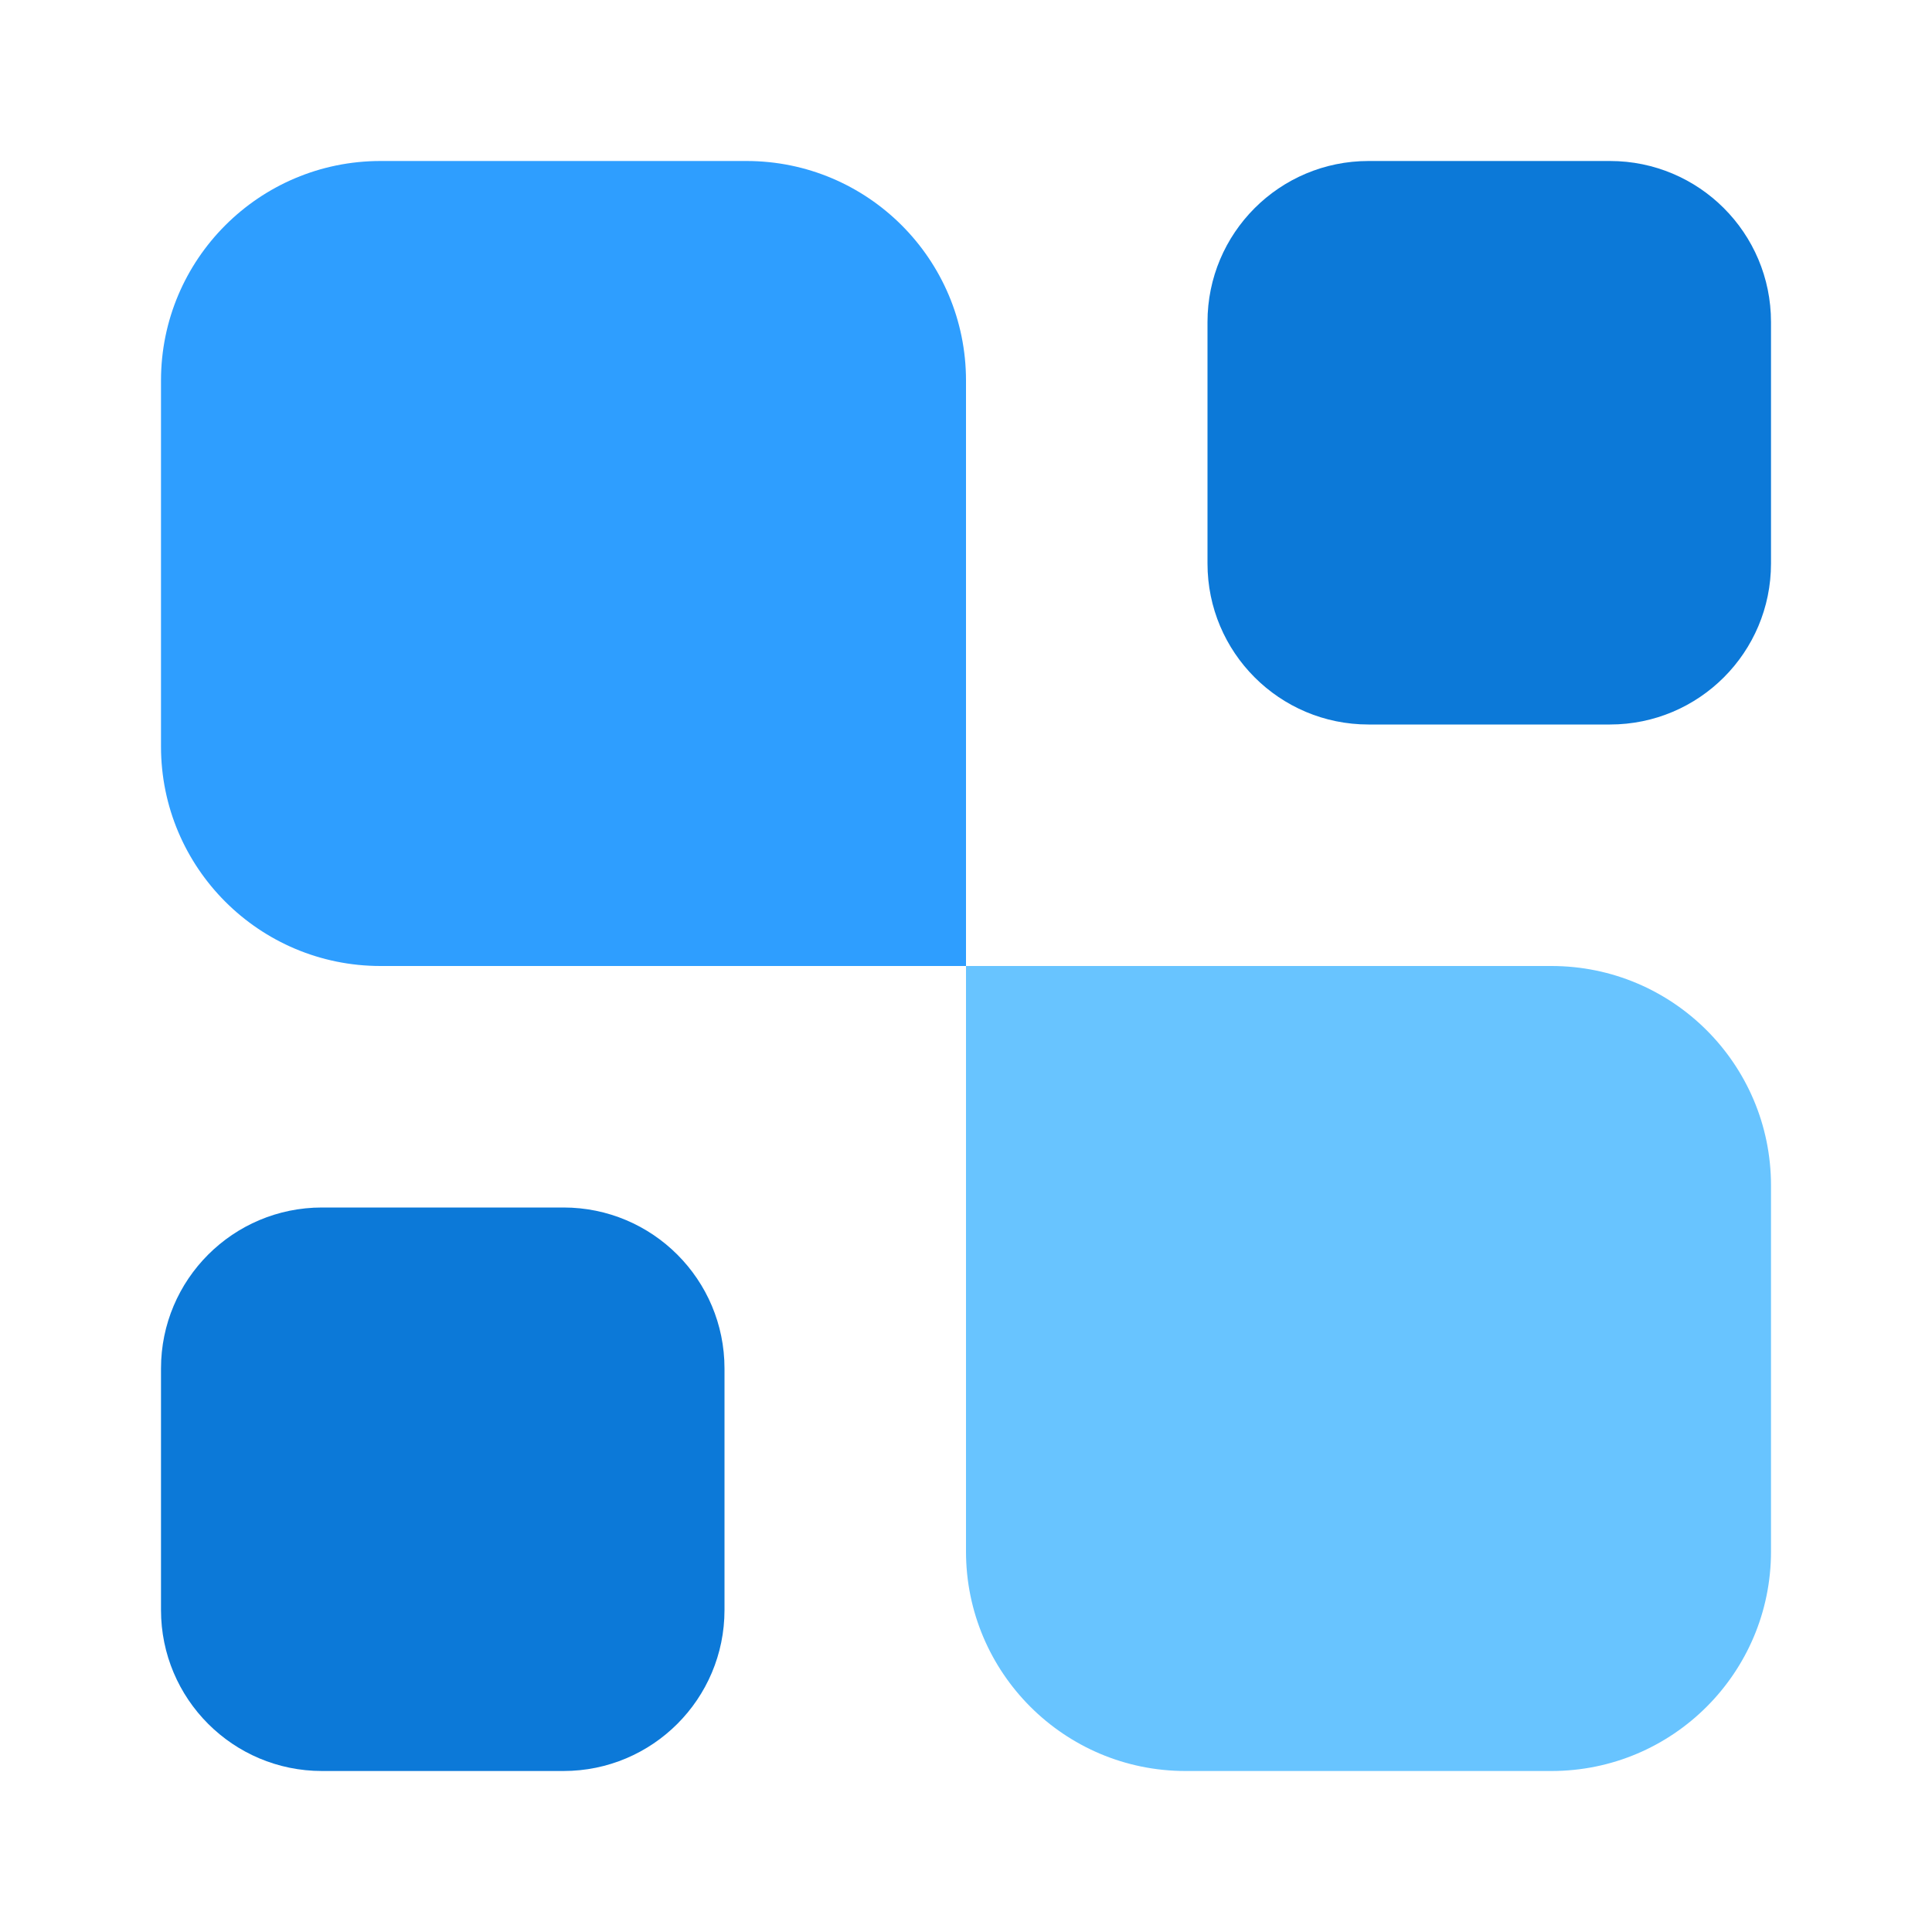
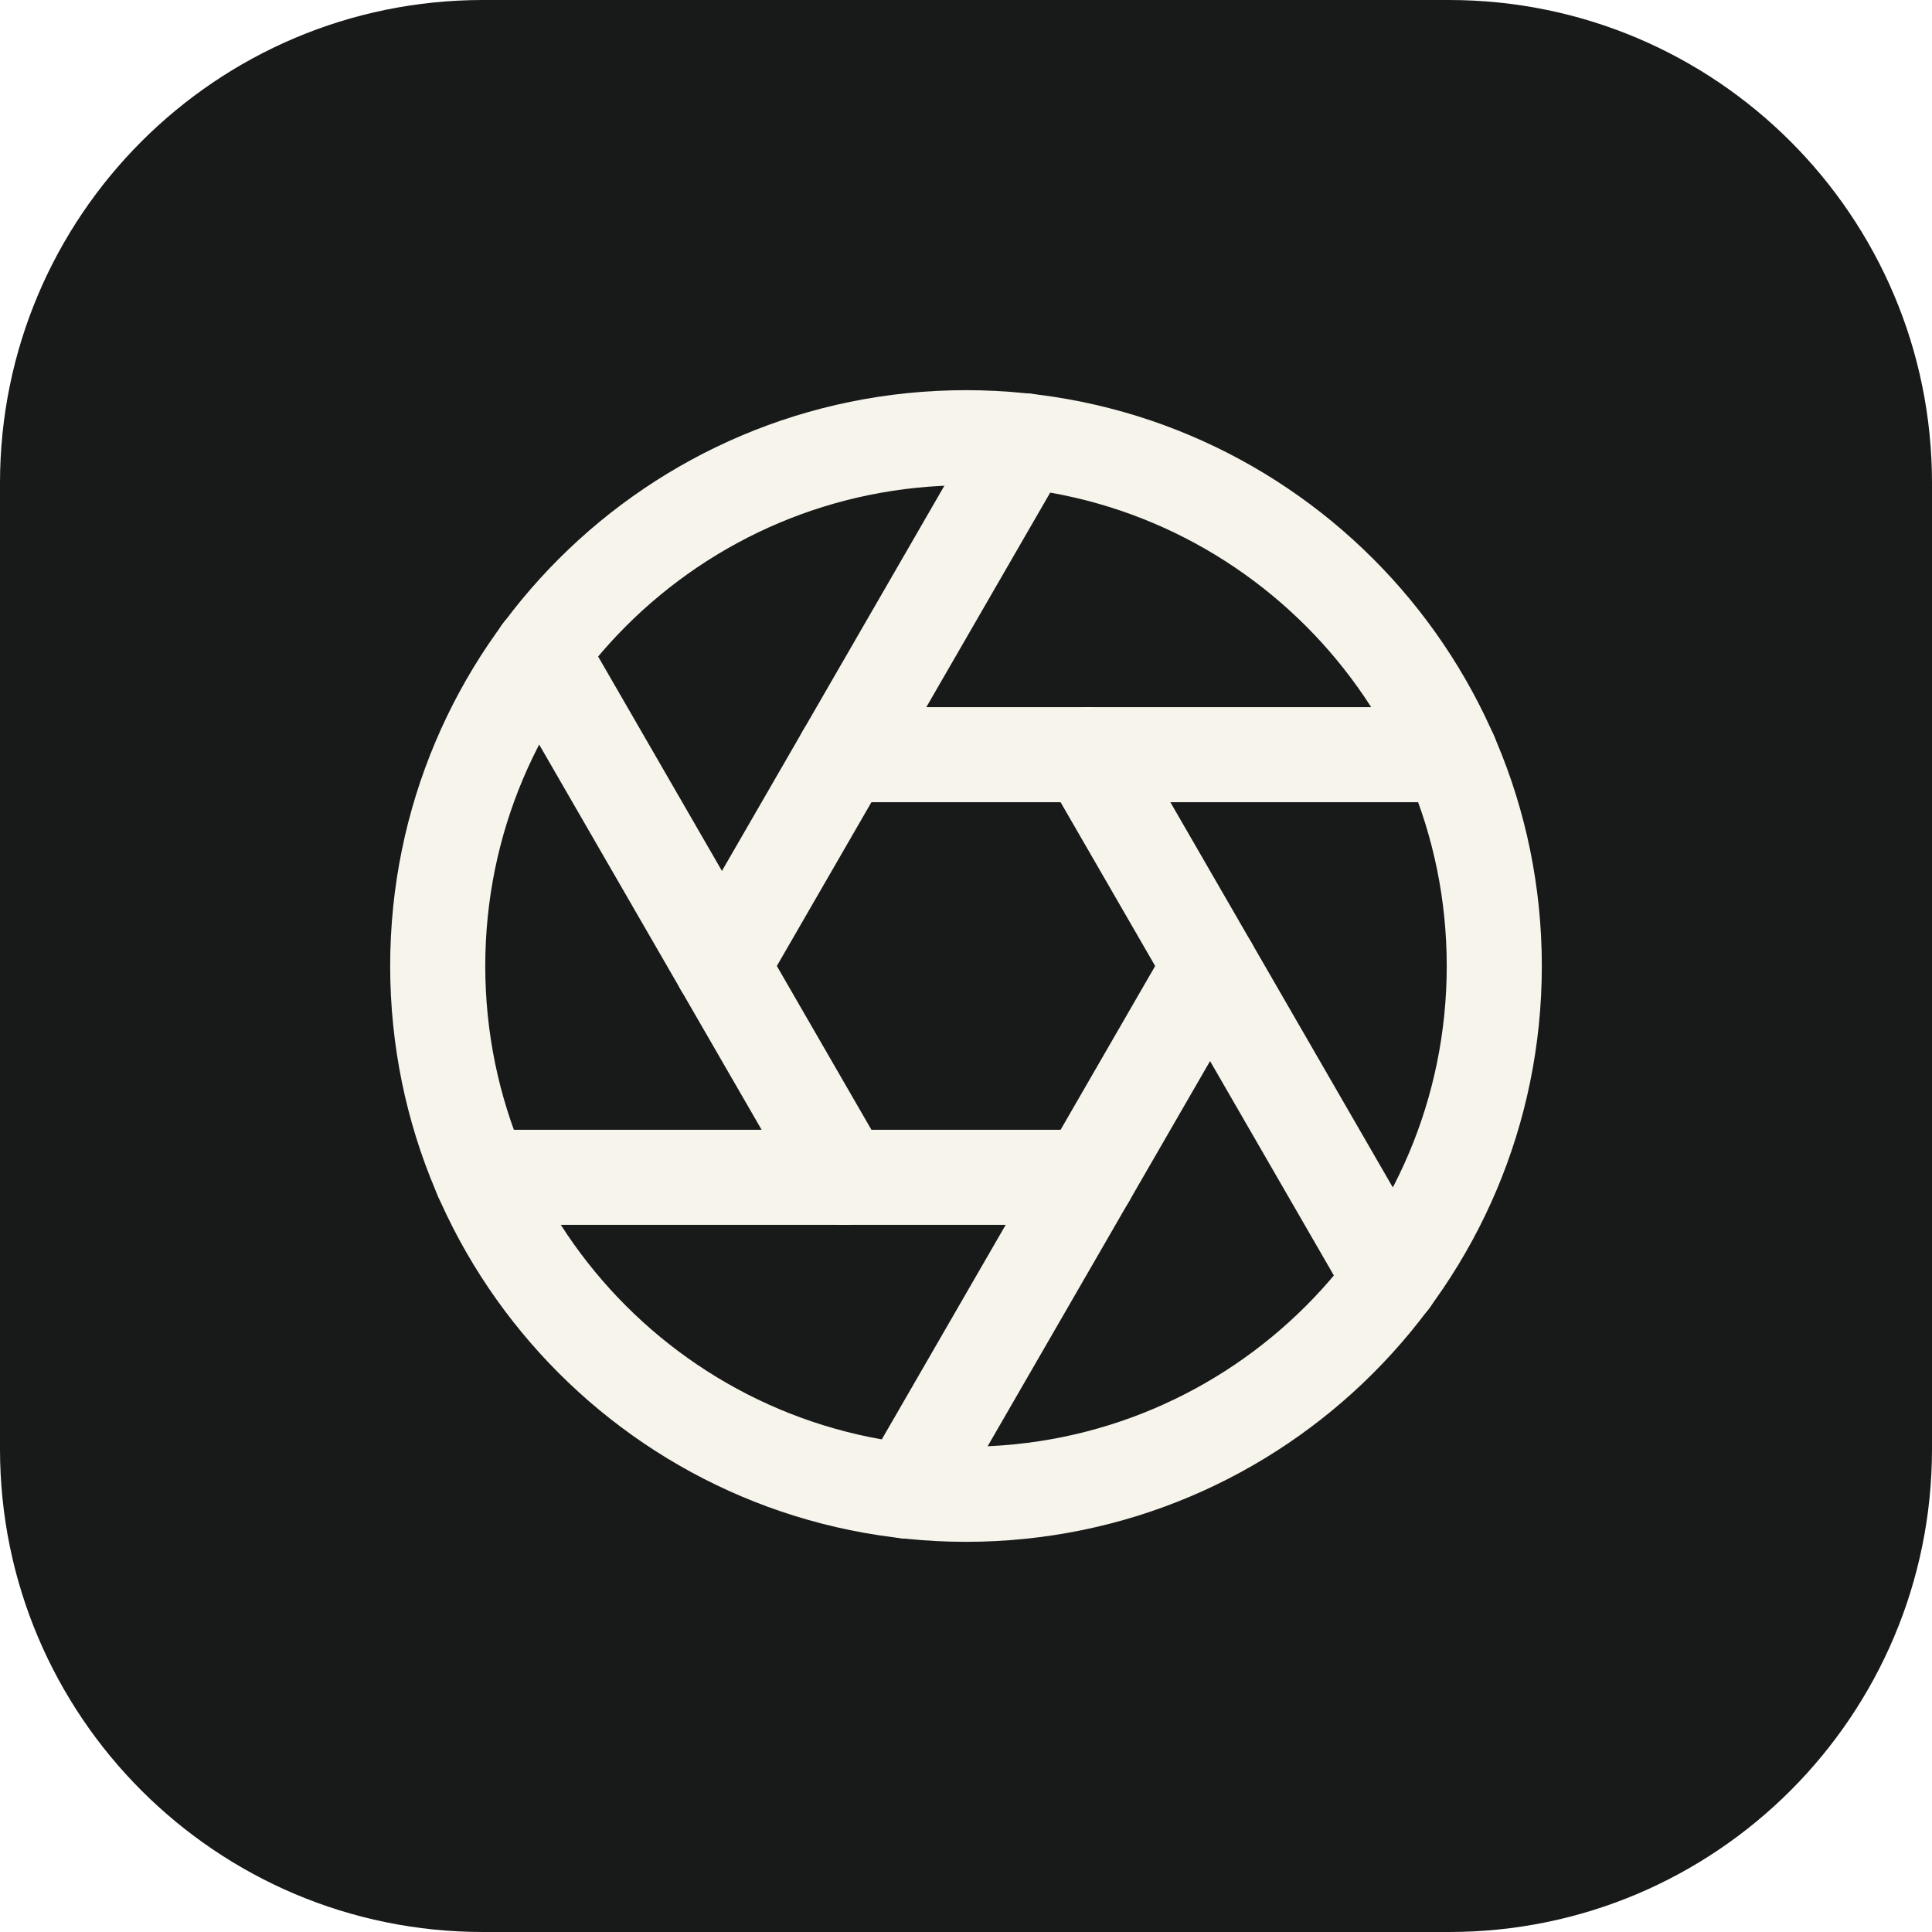
- <svg xmlns="http://www.w3.org/2000/svg" width="24" height="24" viewBox="0 0 24 24" fill="none">
-   <path d="M22 19.273C22 20.779 20.779 22 19.273 22H14.727C13.221 22 12 20.779 12 19.273V12H19.273C20.779 12 22 13.221 22 14.727V19.273Z" fill="#68C4FF" />
-   <path d="M20 2C21.105 2 22 2.895 22 4V7C22 8.105 21.105 9 20 9H17C15.895 9 15 8.105 15 7V4C15 2.895 15.895 2 17 2H20Z" fill="#0C79D8" />
-   <path d="M7 15C8.105 15 9 15.895 9 17V20C9 21.105 8.105 22 7 22H4C2.895 22 2 21.105 2 20V17C2 15.895 2.895 15 4 15H7Z" fill="#0C79D8" />
-   <path d="M12 12H4.727C3.221 12 2 10.779 2 9.273V4.727C2 3.221 3.221 2 4.727 2H9.273C10.779 2 12 3.221 12 4.727V12Z" fill="#2E9EFF" />
+ <svg xmlns="http://www.w3.org/2000/svg" width="64" height="64" viewBox="0 0 64 64" fill="none">
+   <rect width="64" height="64" rx="16" fill="#171A18" />
+   <g transform="translate(11 11) scale(1.75)" stroke="#F7F4EC" stroke-width="1.8" stroke-linecap="round" stroke-linejoin="round">
+     <circle cx="12" cy="12" r="10" />
+     <path d="m14.31 8 5.74 9.94" />
+     <path d="M9.69 8h11.48" />
+     <path d="m7.38 12 5.74-9.94" />
+     <path d="M9.69 16 3.95 6.06" />
+     <path d="M14.31 16H2.83" />
+     <path d="m16.62 12-5.74 9.94" />
+   </g>
</svg>
